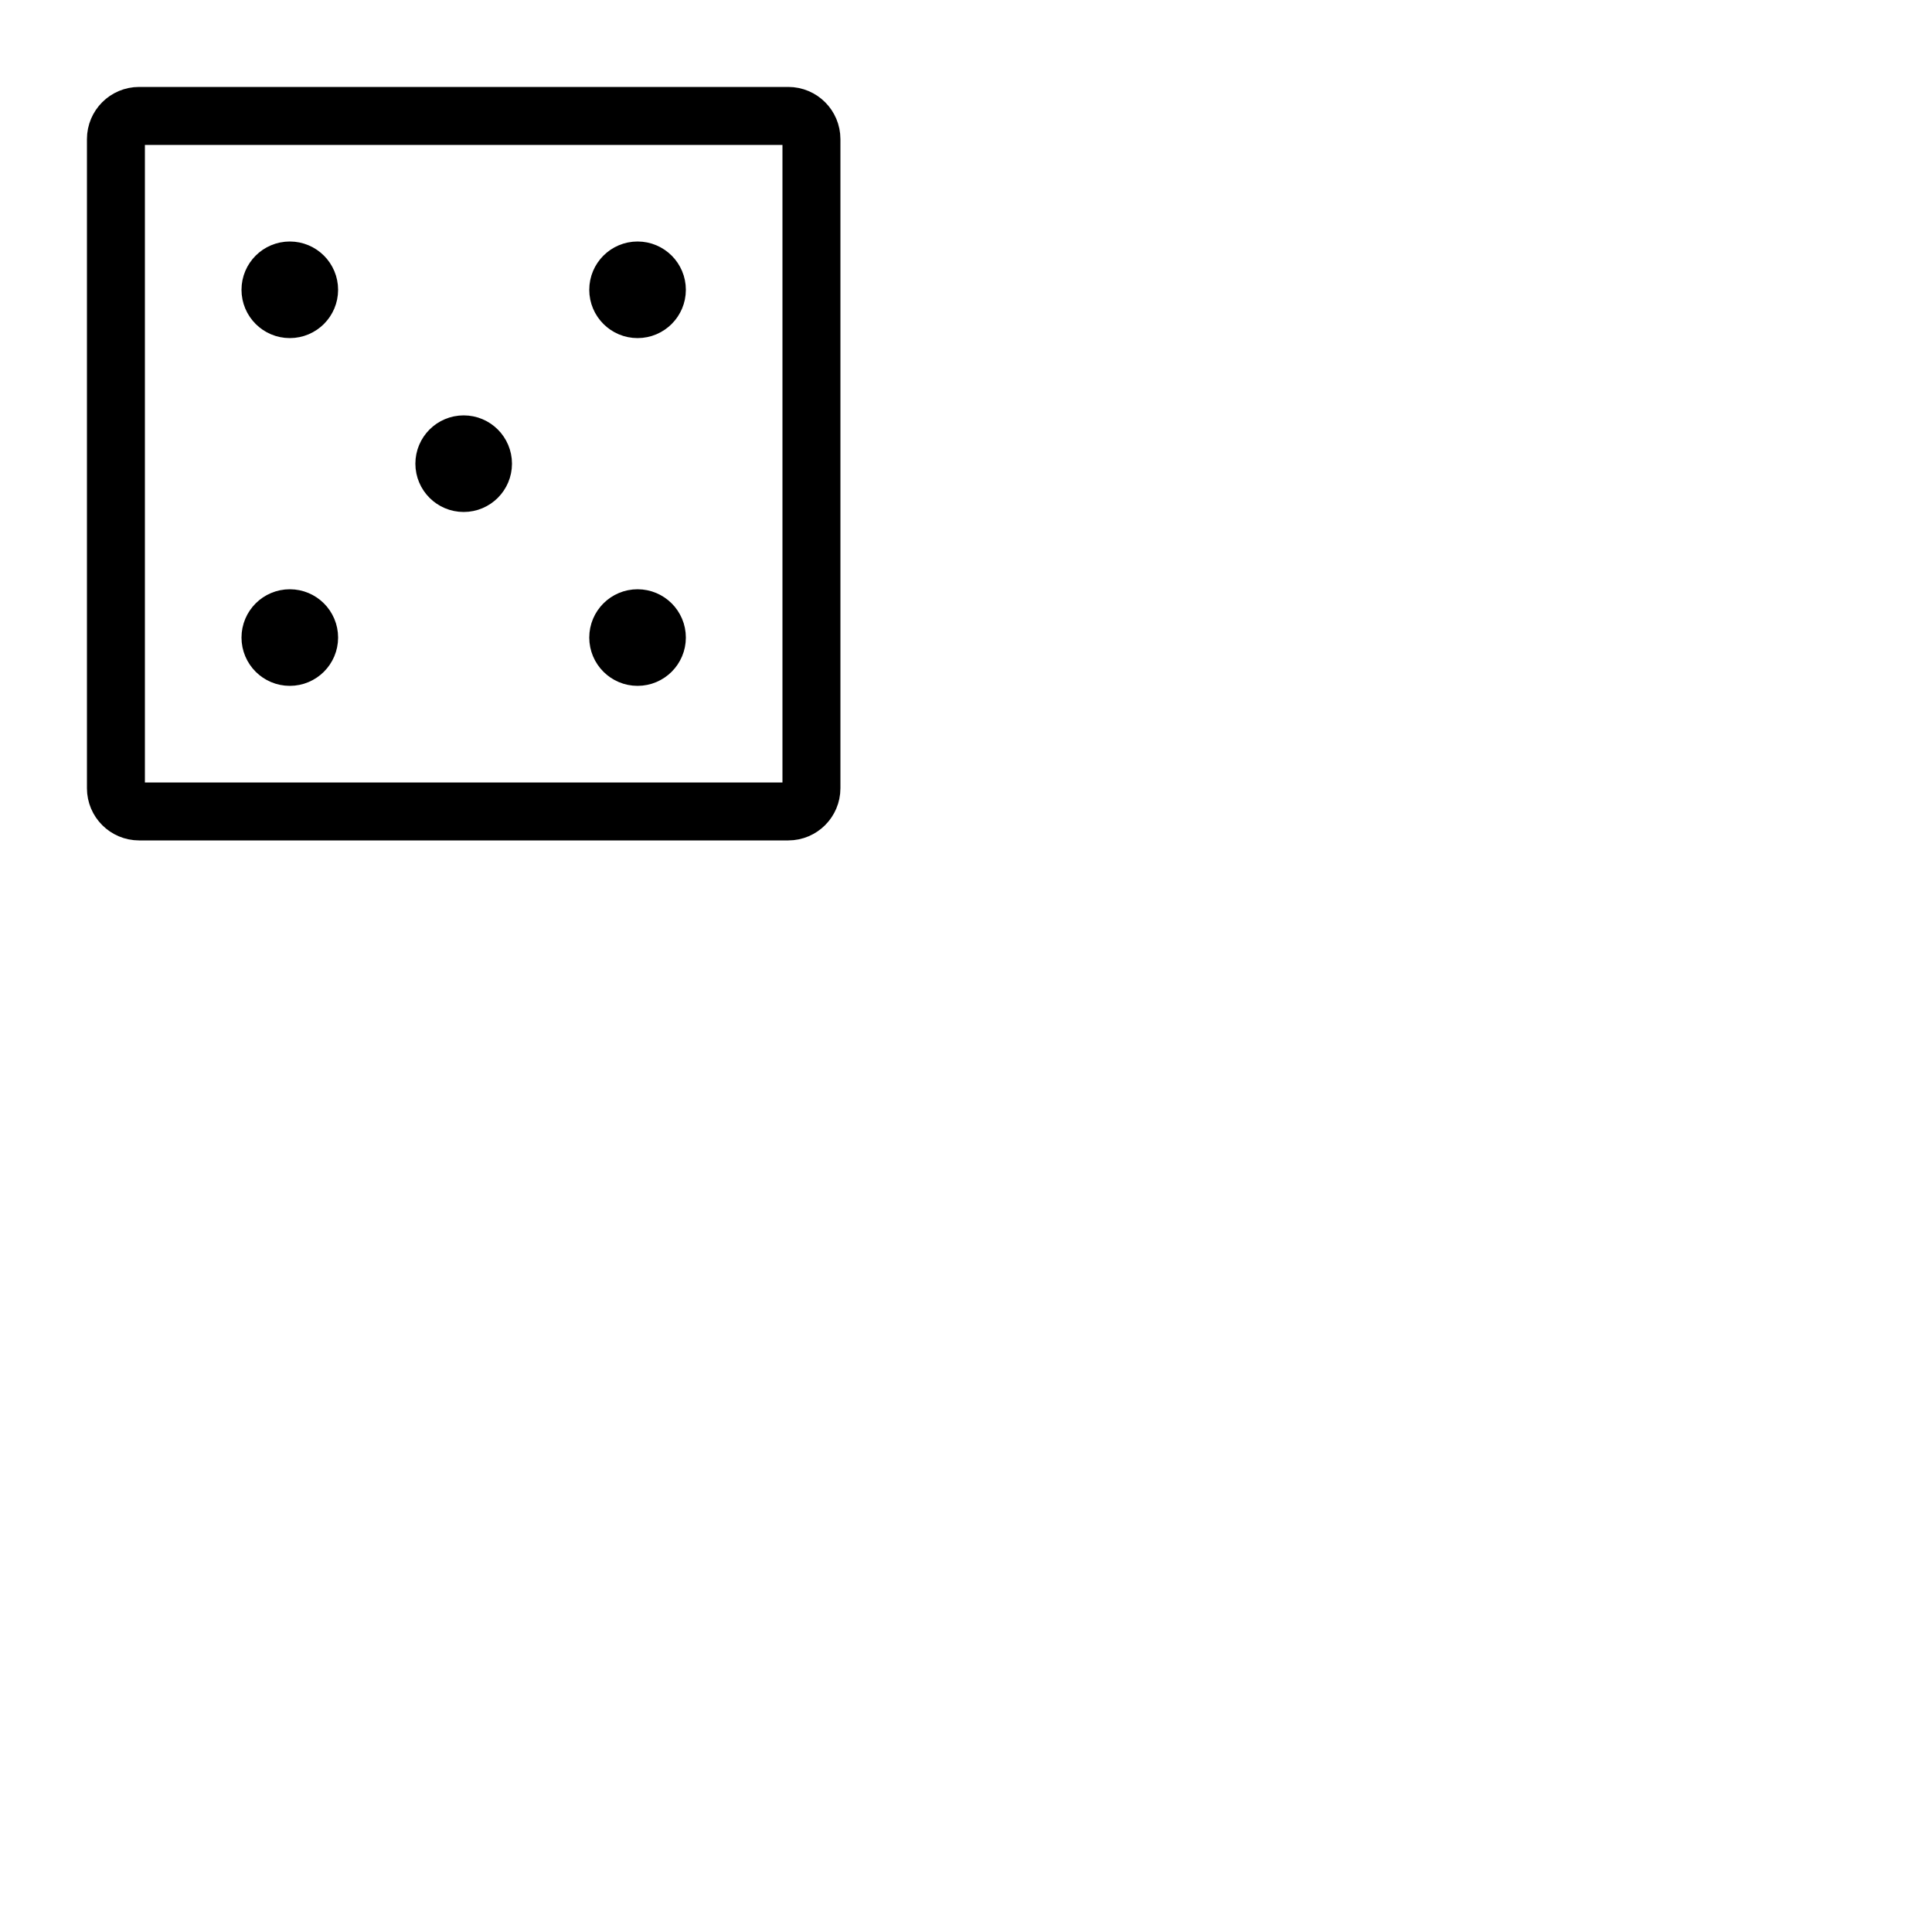
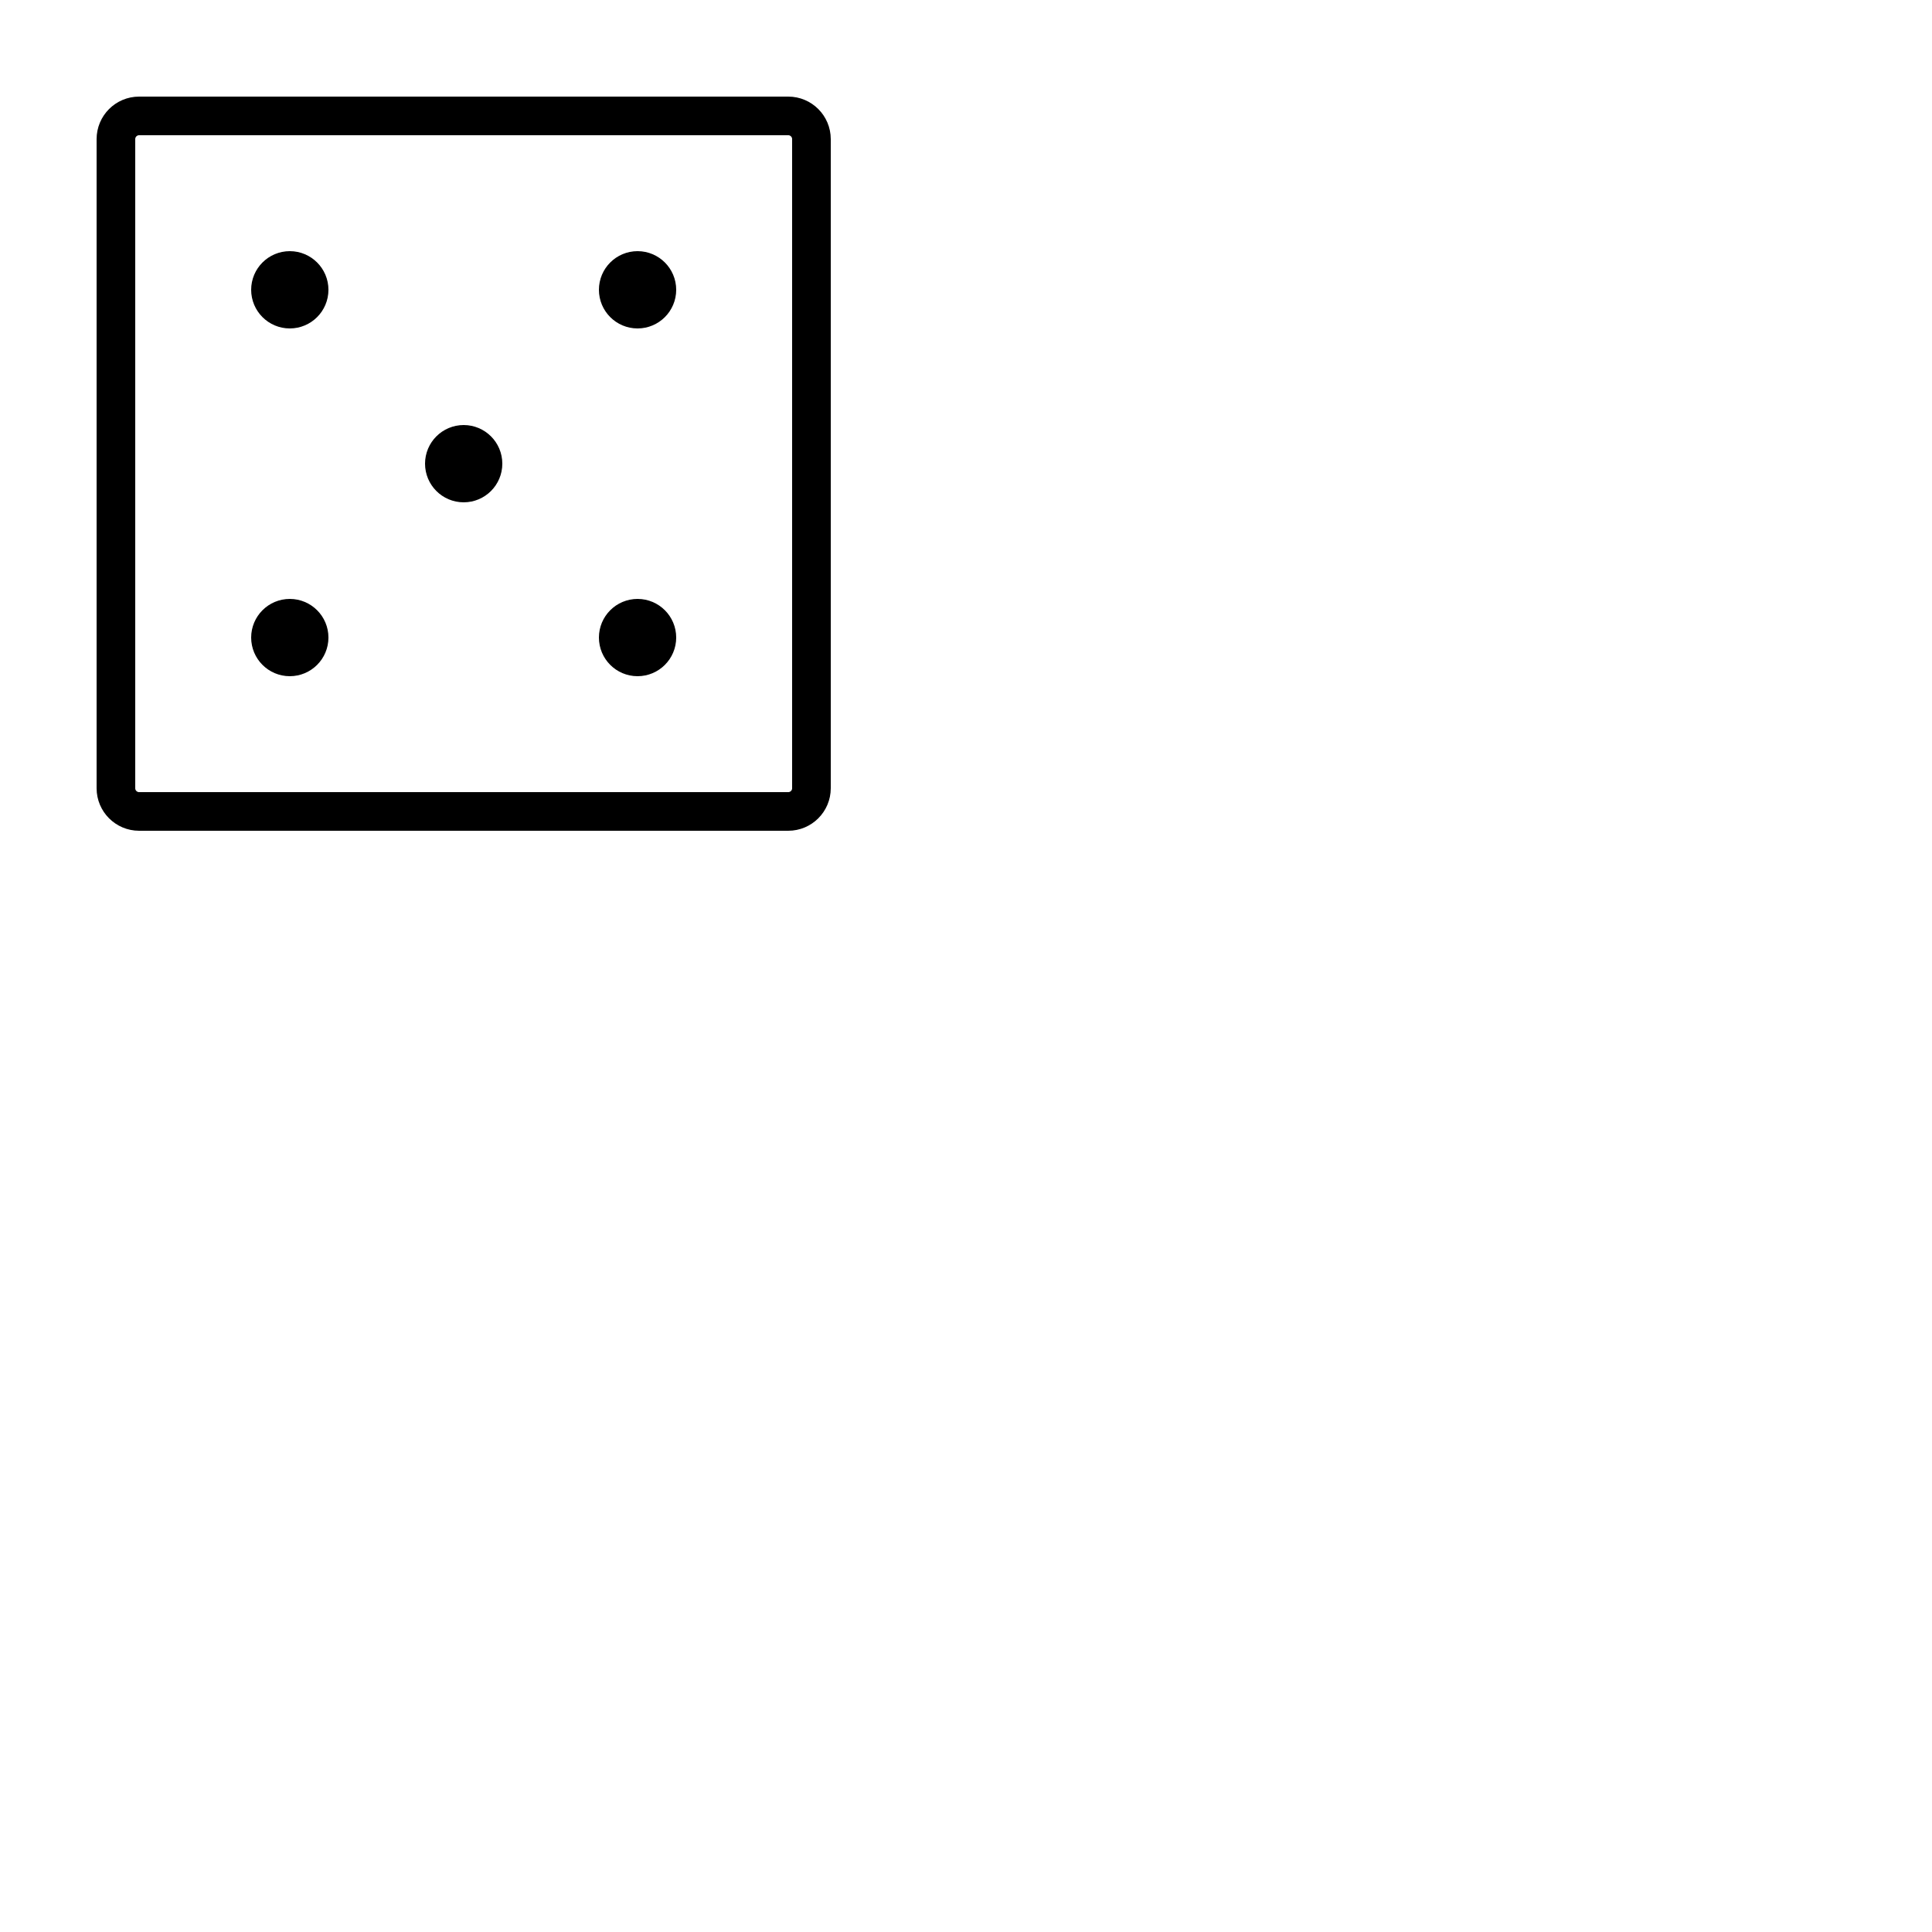
- <svg xmlns="http://www.w3.org/2000/svg" width="50" height="50" viewBox="0 0 50 50" stroke-width="1.5" fill="none">
+ <svg xmlns="http://www.w3.org/2000/svg" width="50" height="50" viewBox="0 0 50 50" strokeWidth="1.5" fill="none">
  <path d="M3 20.4V3.6C3 3.269 3.269 3 3.6 3H20.4C20.731 3 21 3.269 21 3.6V20.4C21 20.731 20.731 21 20.4 21H3.6C3.269 21 3 20.731 3 20.4Z" stroke="currentColor" />
  <path d="M7.5 8C7.224 8 7 7.776 7 7.5C7 7.224 7.224 7 7.5 7C7.776 7 8 7.224 8 7.5C8 7.776 7.776 8 7.5 8Z" fill="currentColor" stroke="currentColor" strokeLinecap="round" strokeLinejoin="round" />
  <path d="M16.5 8C16.224 8 16 7.776 16 7.5C16 7.224 16.224 7 16.5 7C16.776 7 17 7.224 17 7.5C17 7.776 16.776 8 16.5 8Z" fill="currentColor" stroke="currentColor" strokeLinecap="round" strokeLinejoin="round" />
  <path d="M12 12.5C11.724 12.5 11.5 12.276 11.5 12C11.5 11.724 11.724 11.5 12 11.5C12.276 11.5 12.5 11.724 12.5 12C12.5 12.276 12.276 12.5 12 12.5Z" fill="currentColor" stroke="currentColor" strokeLinecap="round" strokeLinejoin="round" />
  <path d="M7.5 17C7.224 17 7 16.776 7 16.5C7 16.224 7.224 16 7.5 16C7.776 16 8 16.224 8 16.5C8 16.776 7.776 17 7.5 17Z" fill="currentColor" stroke="currentColor" strokeLinecap="round" strokeLinejoin="round" />
  <path d="M16.5 17C16.224 17 16 16.776 16 16.5C16 16.224 16.224 16 16.5 16C16.776 16 17 16.224 17 16.5C17 16.776 16.776 17 16.5 17Z" fill="currentColor" stroke="currentColor" strokeLinecap="round" strokeLinejoin="round" />
</svg>
